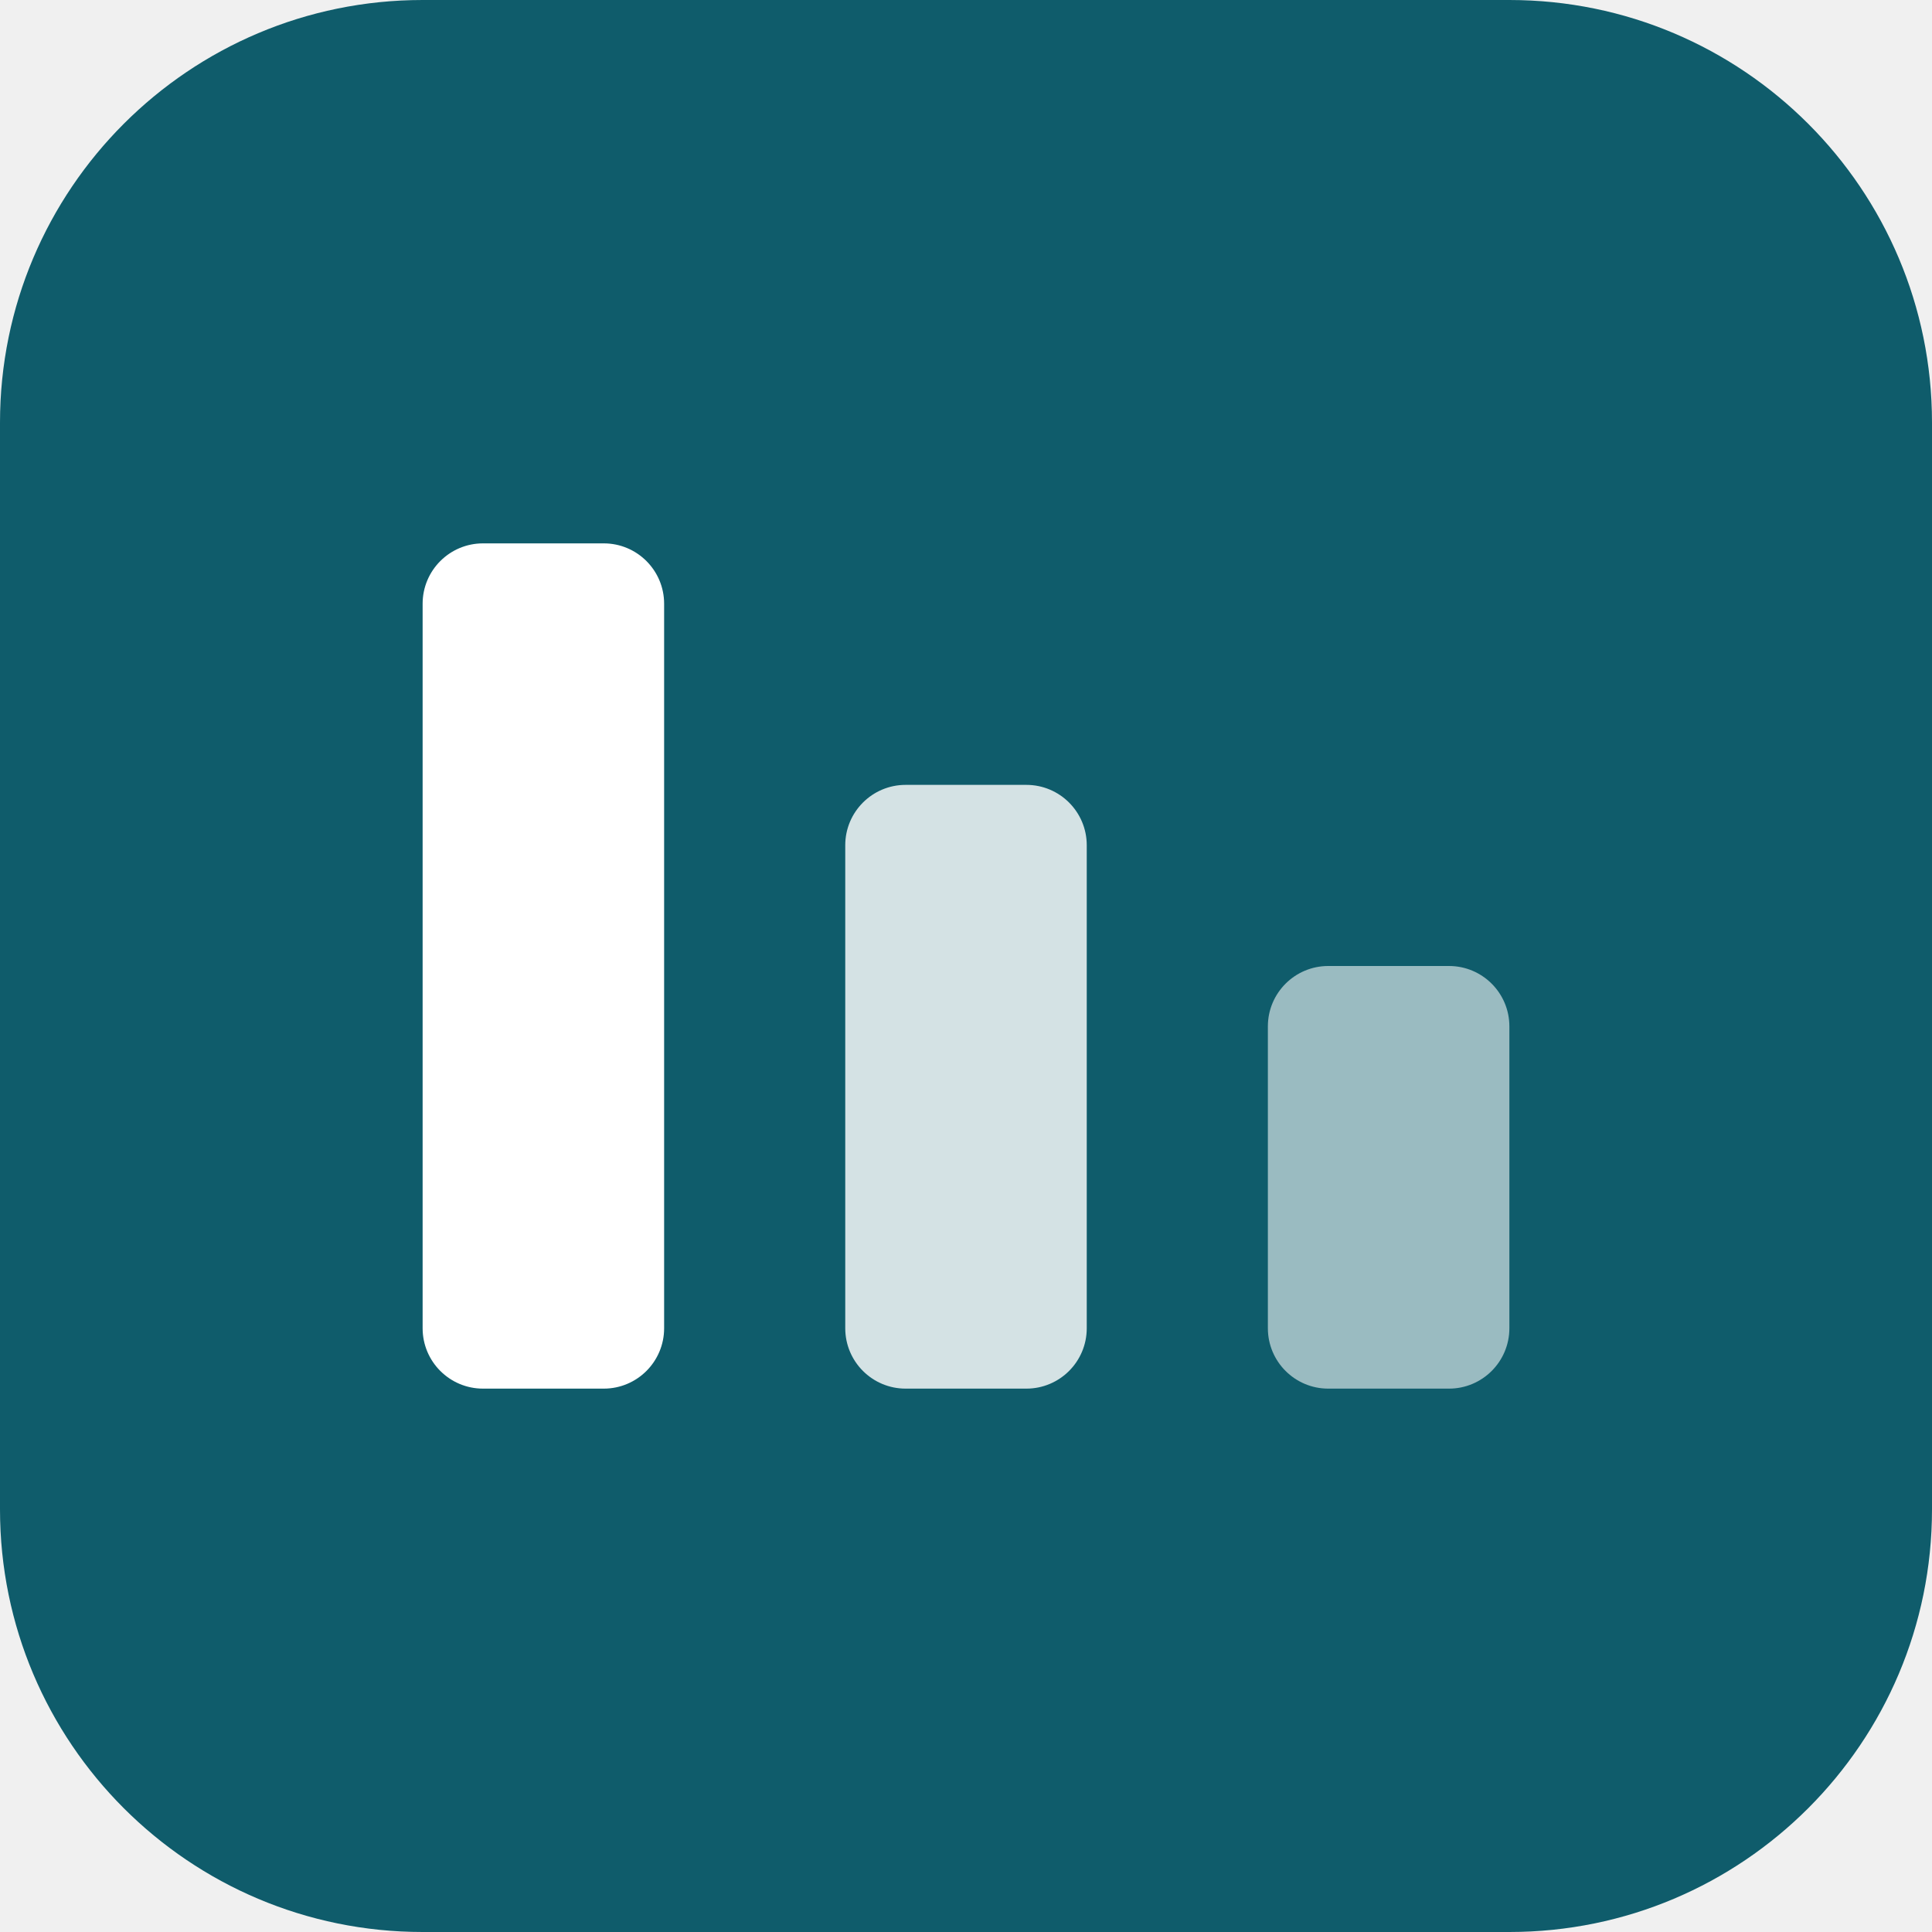
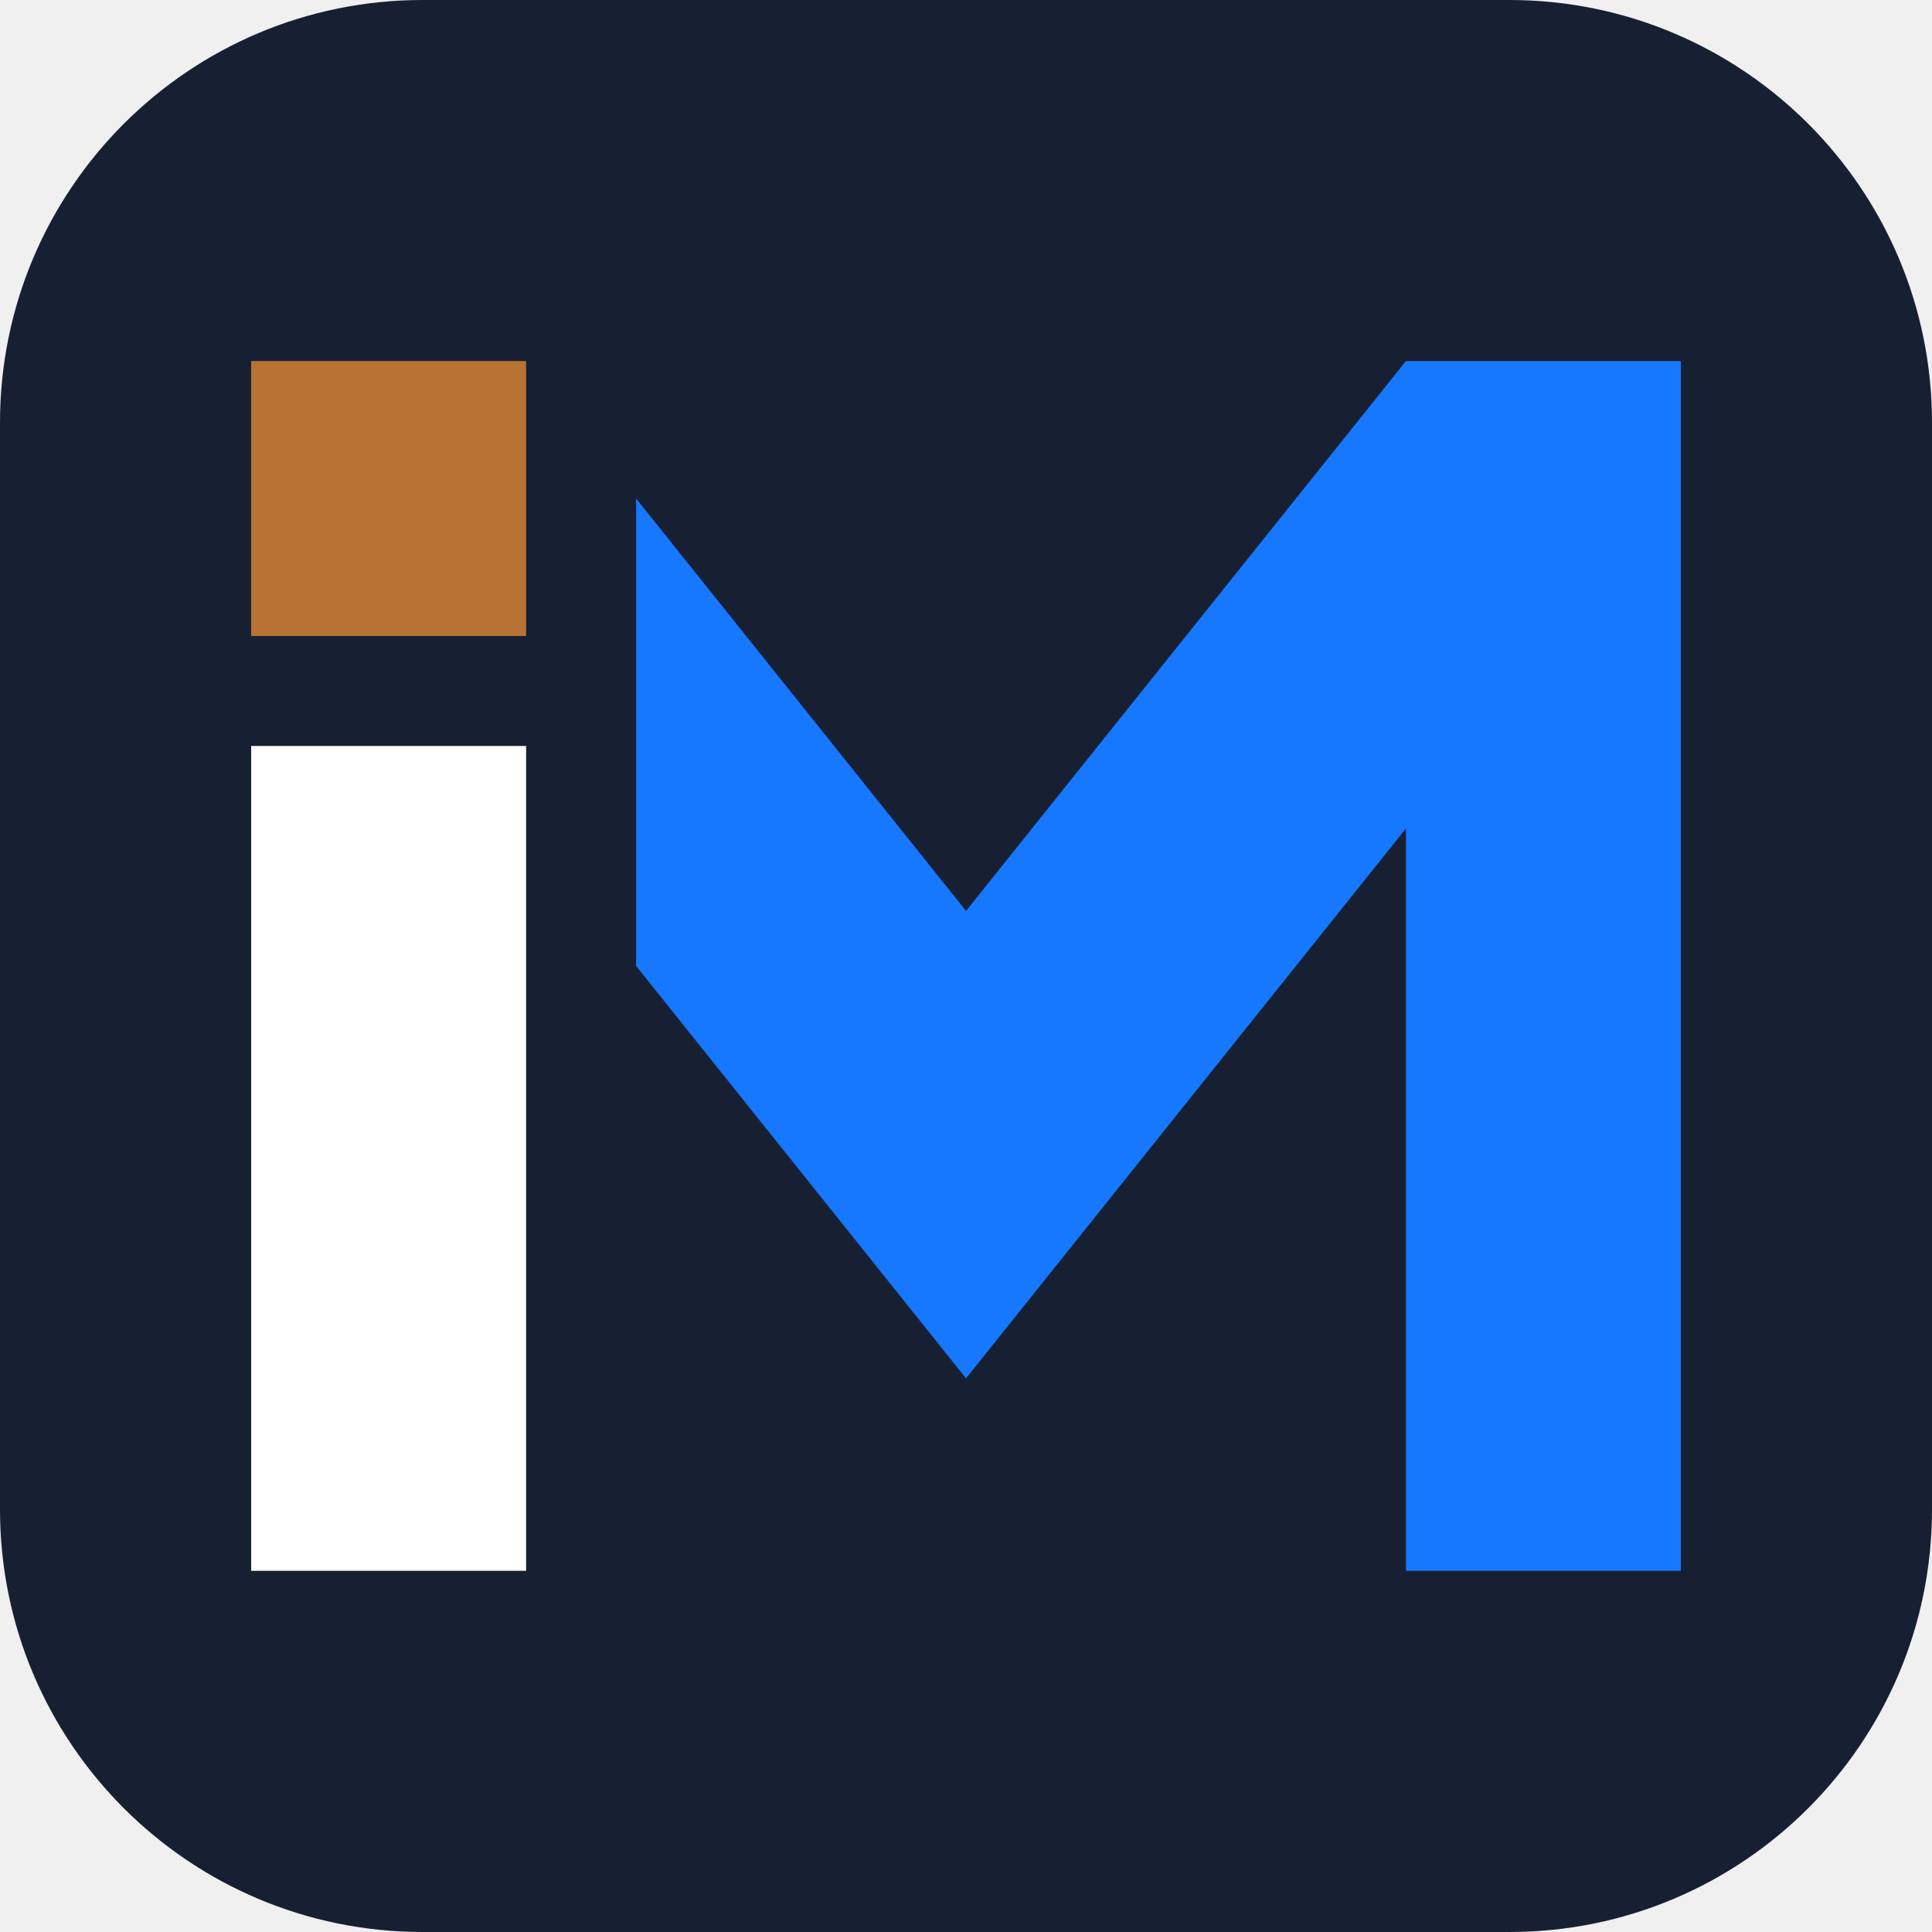
- <svg xmlns="http://www.w3.org/2000/svg" viewBox="0 0 32 32">
-   <rect width="32" height="32" rx="7" fill="#0F5C6B" />
-   <rect x="7" y="9" width="4" height="14" rx="1" fill="#FFFFFF" />
-   <rect x="14" y="13" width="4" height="10" rx="1" fill="#FFFFFF" opacity="0.82" />
-   <rect x="21" y="16" width="4" height="7" rx="1" fill="#FFFFFF" opacity="0.58" />
+ <svg xmlns="http://www.w3.org/2000/svg" viewBox="0 0 64.0 64.0" width="64" height="64" role="img" aria-label="IdleMach app icon">
+   <rect width="64" height="64" rx="14" fill="#172033" />
+   <g transform="translate(8.32 11.96) scale(0.9108) translate(-6 -10)">
+     <rect x="6" y="10" width="10" height="10" fill="#B87333" />
+     <rect x="6" y="24" width="10" height="30" fill="#FFFFFF" />
+     <path d="M20 15L32 30L48 10H58V54H48V27L32 47L20 32Z" fill="#1677FF" />
+   </g>
</svg>
